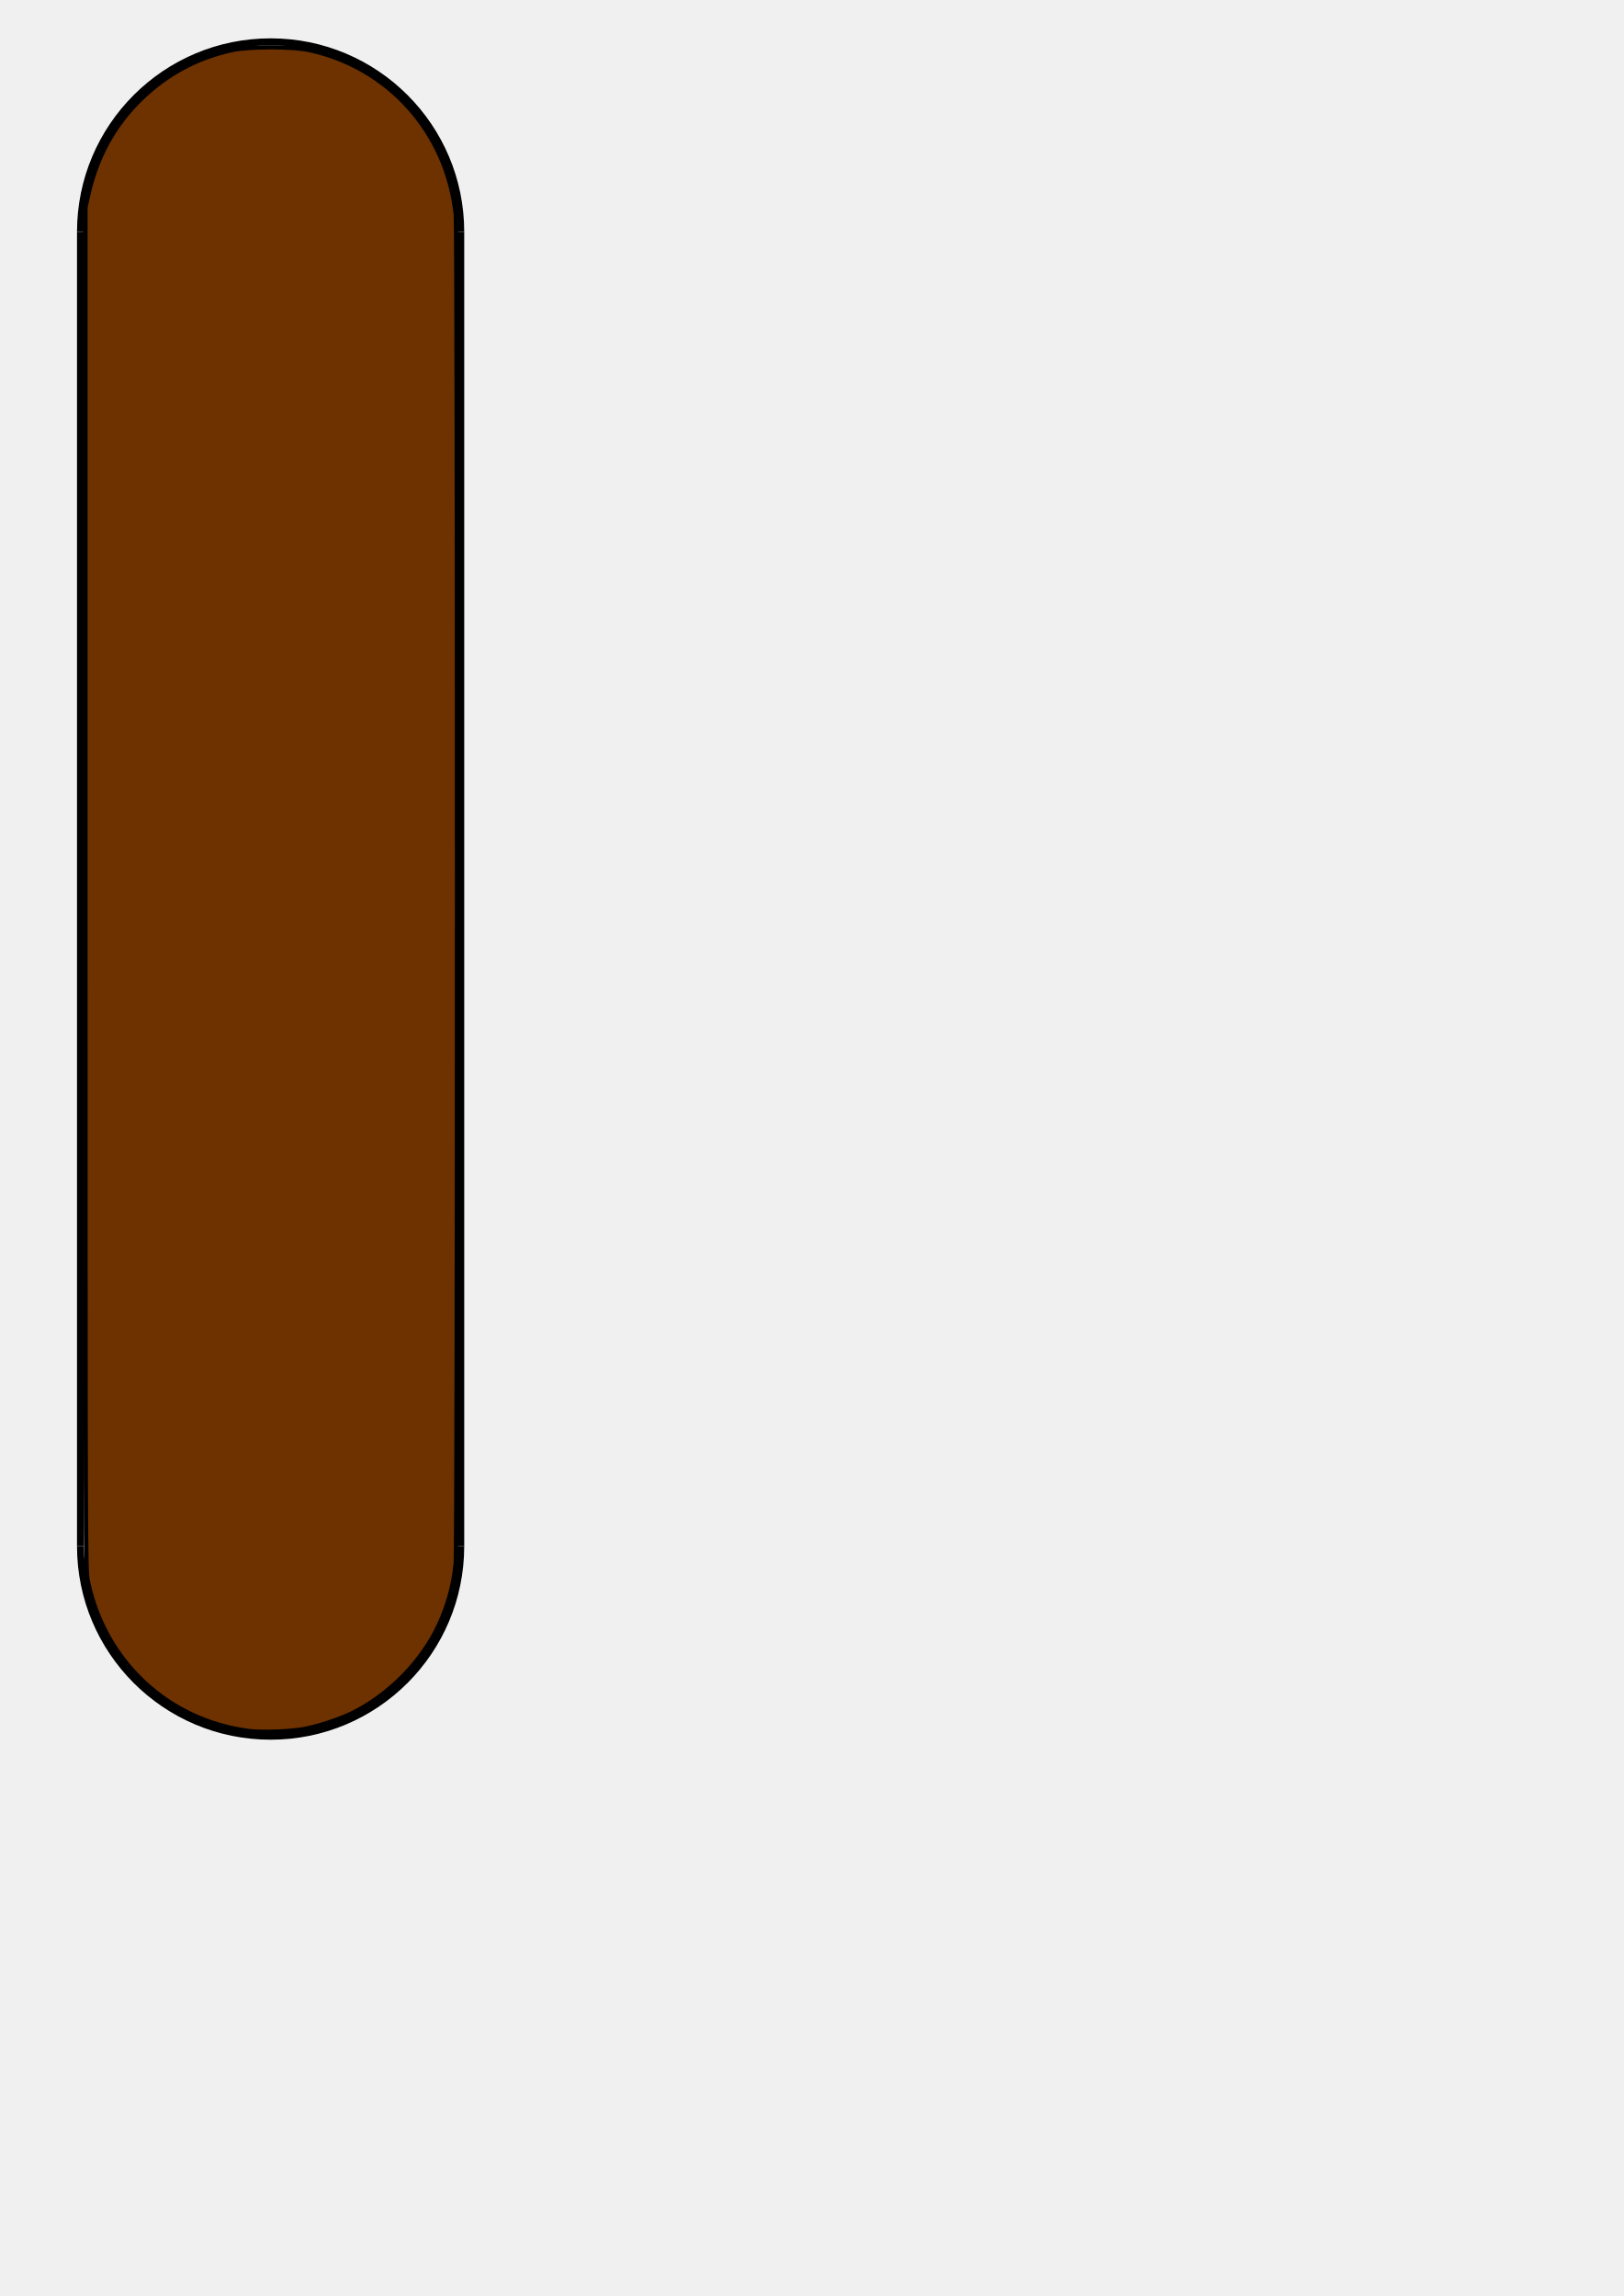
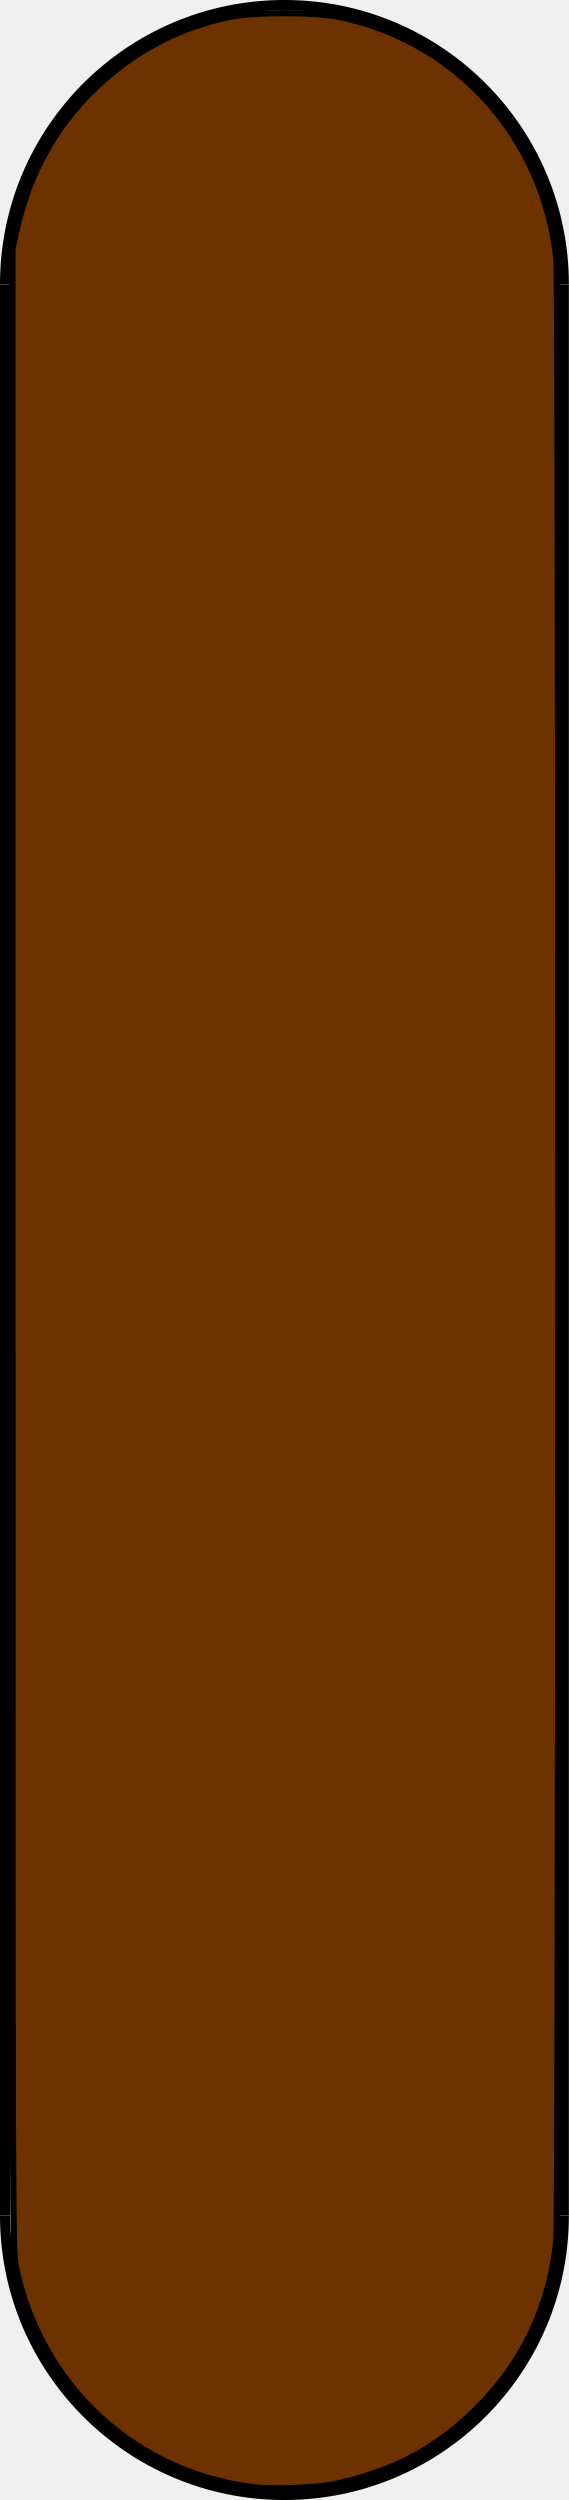
- <svg xmlns="http://www.w3.org/2000/svg" width="210mm" height="297mm" viewBox="0 0 210 297" version="1.1" id="svg8">
+ <svg xmlns="http://www.w3.org/2000/svg" width="50.079mm" height="220.079mm" viewBox="0 0 50.079 220.079" version="1.1" id="svg8">
  <defs id="defs2" />
-   <g id="layer1">
+   <g id="layer1" transform="translate(-9.960485,-4.960486)">
    <path id="path889" style="fill:#ffffff;fill-rule:evenodd;stroke:#000000;stroke-width:0.9;stroke-linecap:butt;stroke-linejoin:round;stroke-miterlimit:3.3;stroke-dasharray:none" d="M 10.41,30 C 10.41,16.42 21.42,5.41 35,5.41 48.58,5.41 59.59,16.42 59.59,30" />
    <path id="path889-5" style="fill:#ffffff;fill-rule:evenodd;stroke:#000000;stroke-width:0.9;stroke-linecap:butt;stroke-linejoin:round;stroke-miterlimit:3.3;stroke-dasharray:none" d="m 10.41,200 c 1e-6,13.58 11.009,24.59 24.59,24.59 13.58,0 24.59,-11.009 24.59,-24.59" />
-     <path style="fill:none;stroke:#000000;stroke-width:0.9;stroke-linecap:butt;stroke-linejoin:miter;stroke-opacity:1;stroke-miterlimit:4;stroke-dasharray:none" d="m 10.41,30 c -1e-6,170 -1e-6,170 -1e-6,170 v 0" id="path914" />
+     <path style="fill:none;stroke:#000000;stroke-width:0.9;stroke-linecap:butt;stroke-linejoin:miter;stroke-miterlimit:4;stroke-dasharray:none;stroke-opacity:1" d="m 10.41,30 c -1e-6,170 -1e-6,170 -1e-6,170 v 0" id="path914" />
    <path style="fill:none;stroke:#000000;stroke-width:0.9;stroke-linecap:butt;stroke-linejoin:miter;stroke-miterlimit:4;stroke-dasharray:none;stroke-opacity:1" d="m 59.59,30 c -1e-6,170 -1e-6,170 -1e-6,170 v 0" id="path914-1" />
    <path style="fill:#6e3200;fill-opacity:1;fill-rule:evenodd;stroke:#000000;stroke-width:2.069;stroke-linecap:butt;stroke-linejoin:round;stroke-miterlimit:4;stroke-dasharray:none" d="M 121.843,846.295 C 82.299,841.328 51.192,812.44 42.935,773.017 41.82,767.692 41.789,758.421 41.789,434.467 V 101.392 l 1.414,-6.315 C 47.36,76.508 56.097,60.76 69.248,48.129 81.894,35.982 96.52,28.161 113.447,24.494 c 8.285,-1.795 29.013,-1.837 37.356,-0.076 39.047,8.243 67.737,40.322 71.966,80.469 0.848,8.052 0.829,650.968 -0.02,659.397 -1.094,10.862 -3.717,20.456 -8.279,30.285 -8.161,17.579 -24.025,33.804 -41.783,42.732 -6.256,3.145 -17.5,6.87 -24.435,8.094 -6.766,1.194 -20.379,1.658 -26.409,0.901 z" id="path950" transform="scale(0.2645833)" />
  </g>
</svg>
